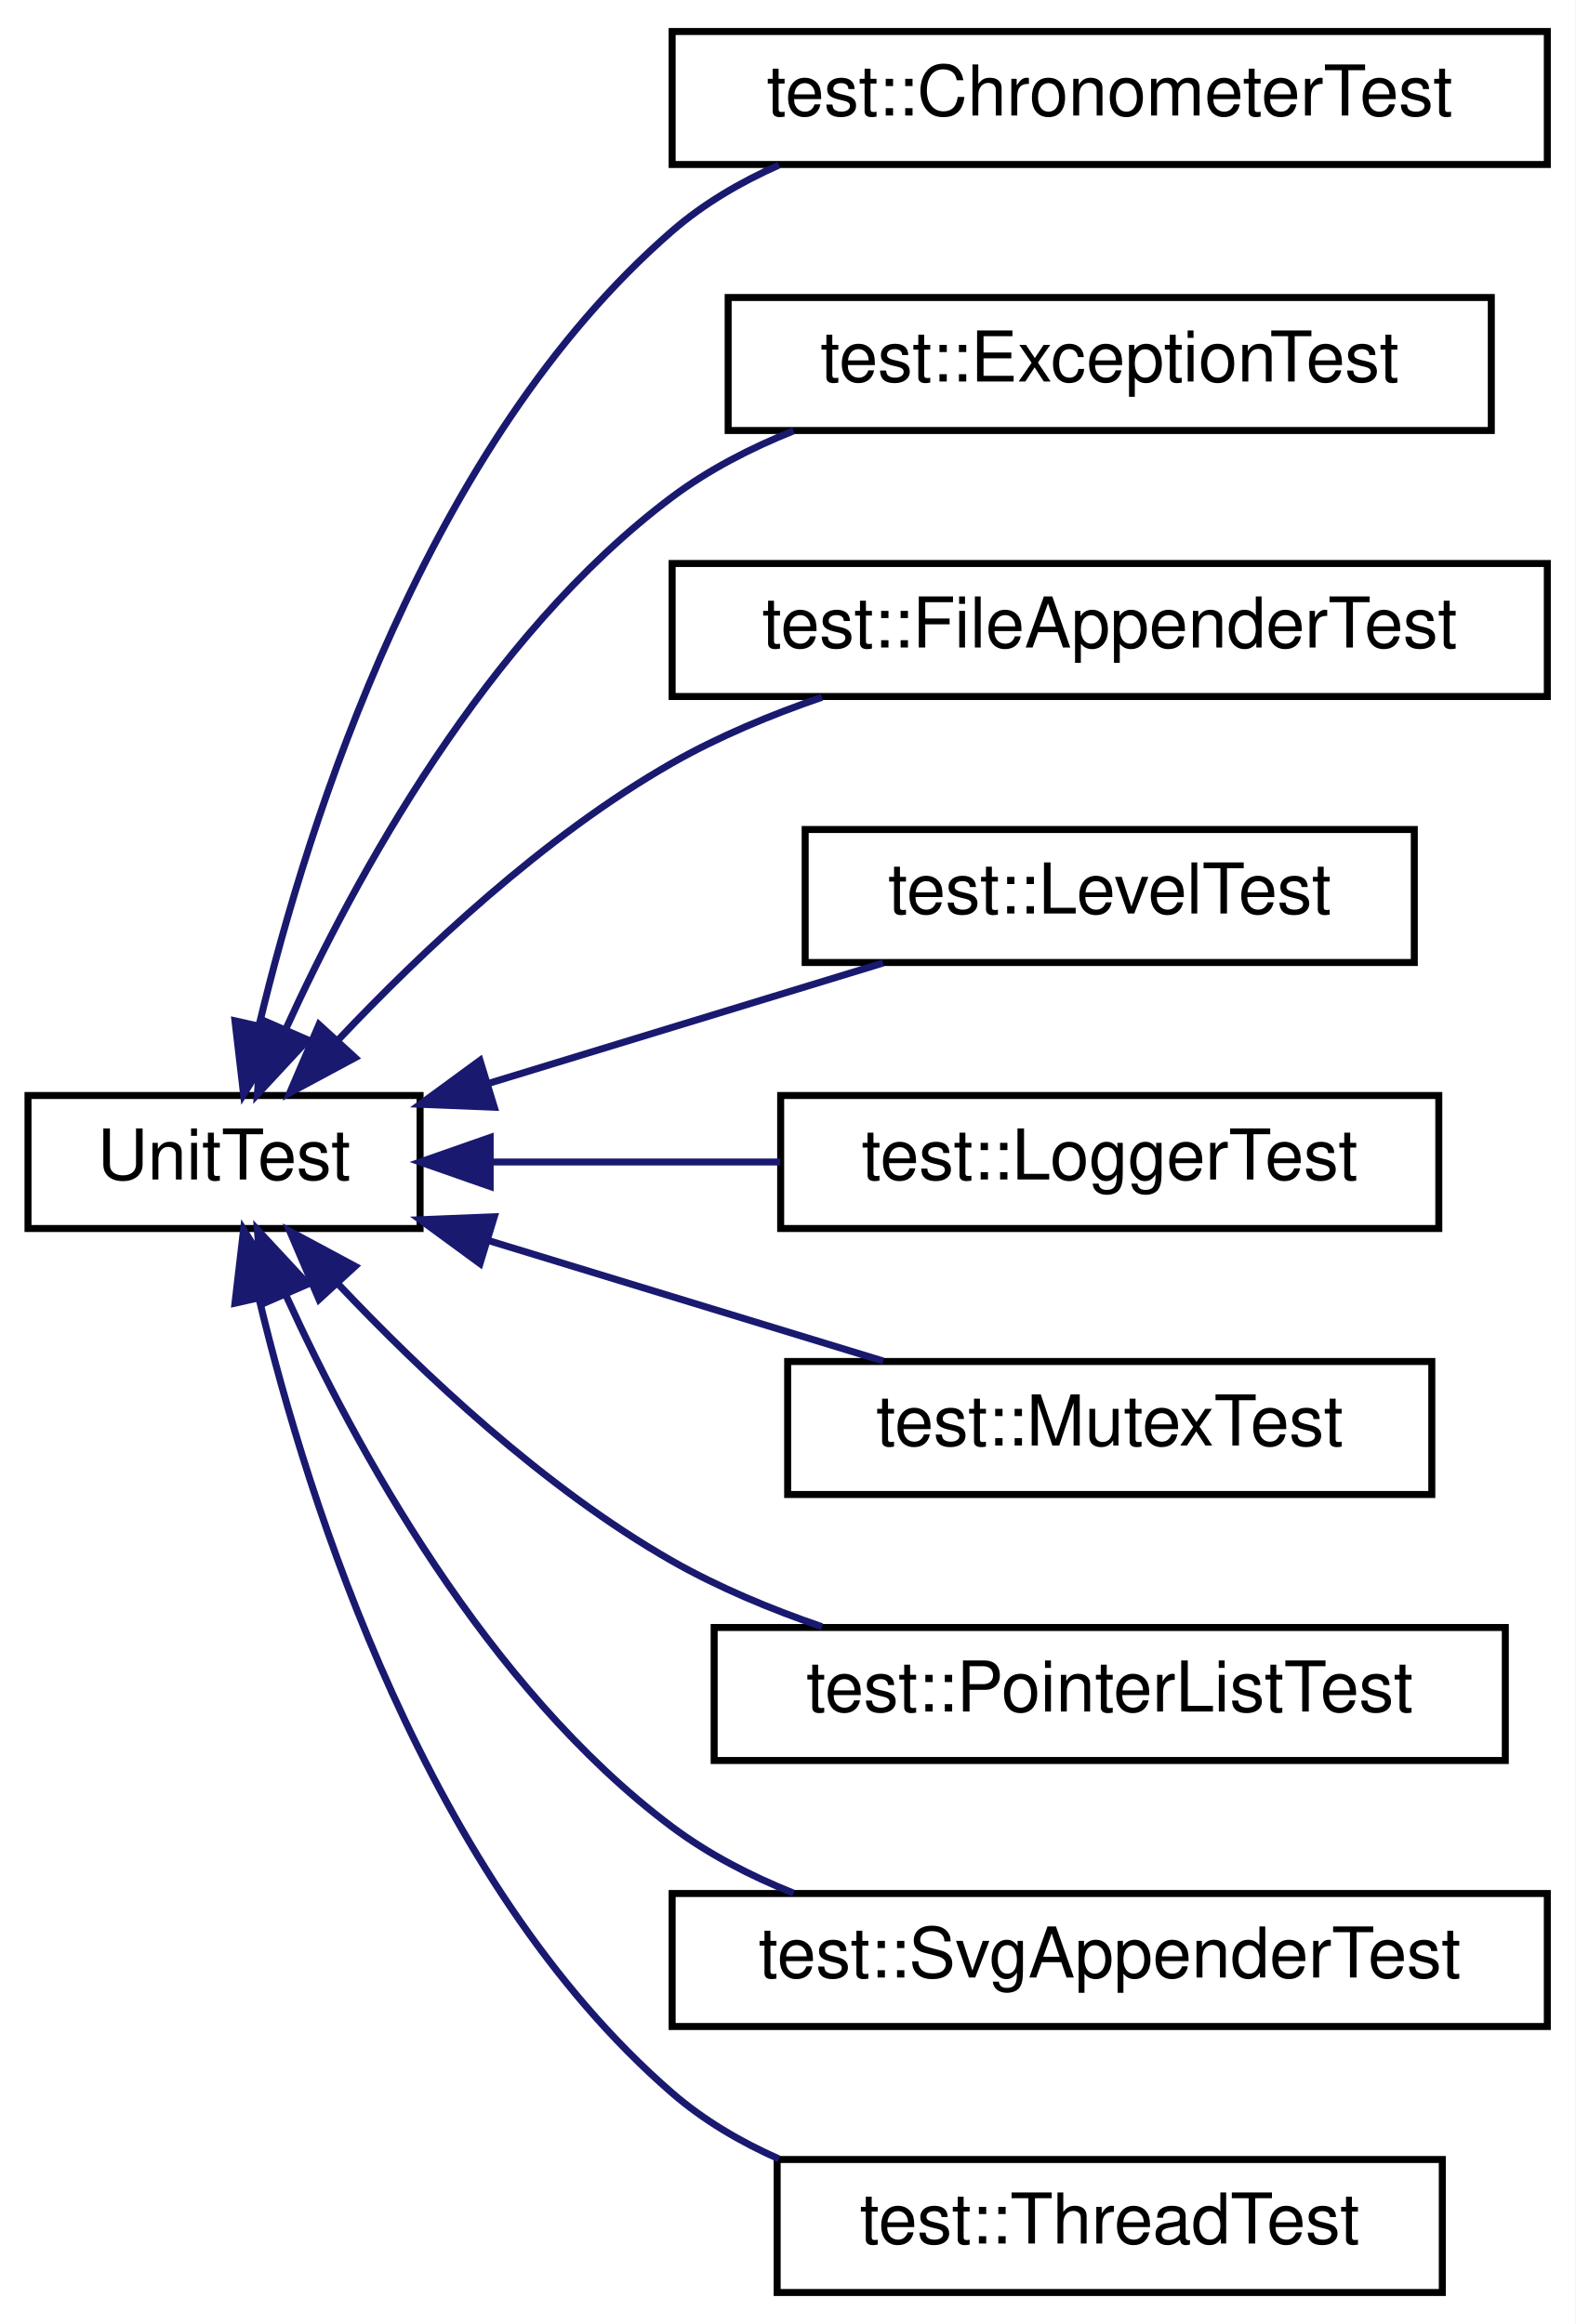
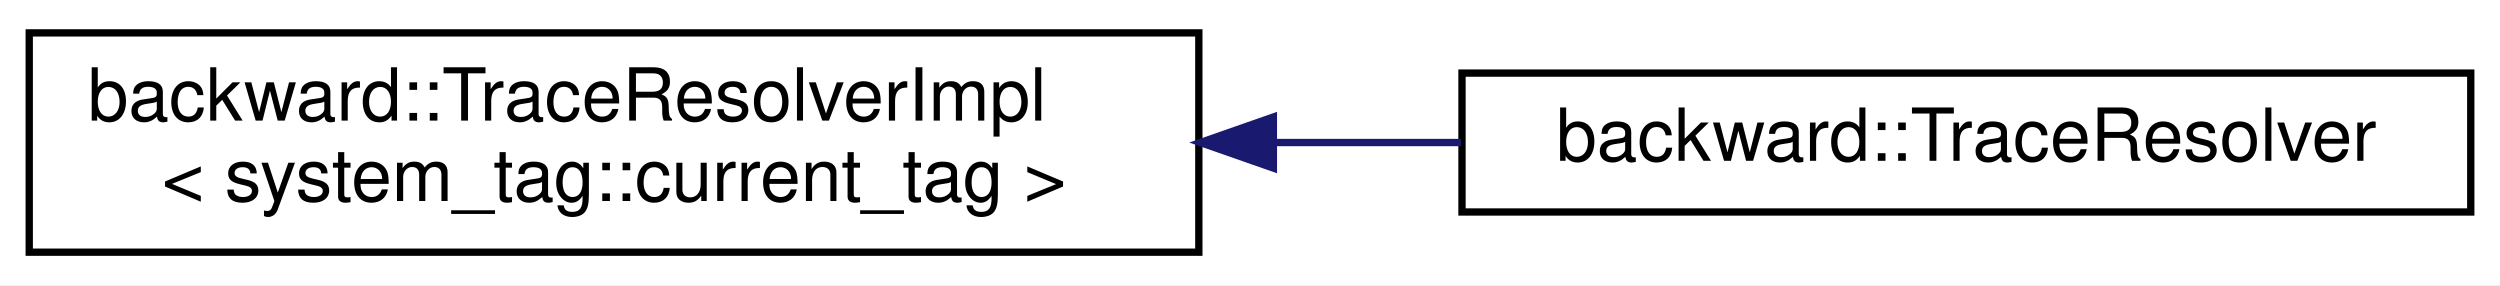
- <svg xmlns="http://www.w3.org/2000/svg" xmlns:xlink="http://www.w3.org/1999/xlink" width="225pt" height="332pt" viewBox="0.00 0.00 225.00 332.00">
-   <g id="graph0" class="graph" transform="scale(1 1) rotate(0) translate(4 328)">
-     <polygon fill="white" stroke="transparent" points="-4,4 -4,-328 221,-328 221,4 -4,4" />
+ <svg xmlns="http://www.w3.org/2000/svg" xmlns:xlink="http://www.w3.org/1999/xlink" width="342pt" height="39pt" viewBox="0.00 0.00 342.00 39.00">
+   <g id="graph0" class="graph" transform="scale(1 1) rotate(0) translate(4 35)">
+     <polygon fill="white" stroke="transparent" points="-4,4 -4,-35 338,-35 338,4 -4,4" />
    <g id="node1" class="node">
      <g id="a_node1">
-         <a xlink:href="classUnitTest.html" target="_top" xlink:title="Cette classe permet de créer des tests unitaires.">
-           <polygon fill="white" stroke="black" points="0,-152.5 0,-171.5 56,-171.5 56,-152.5 0,-152.5" />
-           <text text-anchor="middle" x="28" y="-159.5" font-family="Helvetica,sans-Serif" font-size="10.00">UnitTest</text>
+         <a xlink:href="classbackward_1_1TraceResolverImpl.html" target="_top" xlink:title=" ">
+           <polygon fill="white" stroke="black" points="0,-0.5 0,-30.5 160,-30.5 160,-0.5 0,-0.5" />
+           <text text-anchor="start" x="8" y="-18.5" font-family="Helvetica,sans-Serif" font-size="10.00">backward::TraceResolverImpl</text>
+           <text text-anchor="middle" x="80" y="-7.5" font-family="Helvetica,sans-Serif" font-size="10.00">&lt; system_tag::current_tag &gt;</text>
        </a>
      </g>
    </g>
    <g id="node2" class="node">
      <g id="a_node2">
-         <a xlink:href="classtest_1_1ChronometerTest.html" target="_top" xlink:title="Teste la classe utils::Chronometer.">
-           <polygon fill="white" stroke="black" points="92,-304.5 92,-323.5 217,-323.5 217,-304.5 92,-304.5" />
-           <text text-anchor="middle" x="154.5" y="-311.5" font-family="Helvetica,sans-Serif" font-size="10.00">test::ChronometerTest</text>
+         <a xlink:href="classbackward_1_1TraceResolver.html" target="_top" xlink:title=" ">
+           <polygon fill="white" stroke="black" points="196,-6 196,-25 334,-25 334,-6 196,-6" />
+           <text text-anchor="middle" x="265" y="-13" font-family="Helvetica,sans-Serif" font-size="10.00">backward::TraceResolver</text>
        </a>
      </g>
    </g>
    <g id="edge1" class="edge">
-       <path fill="none" stroke="midnightblue" d="M33.06,-181.77C40.03,-210.78 57.06,-264.72 92,-295 96.48,-298.88 101.73,-301.97 107.26,-304.42" />
-       <polygon fill="midnightblue" stroke="midnightblue" points="36.39,-180.64 30.79,-171.65 29.56,-182.17 36.39,-180.64" />
-     </g>
-     <g id="node3" class="node">
-       <g id="a_node3">
-         <a xlink:href="classtest_1_1ExceptionTest.html" target="_top" xlink:title="Teste la classe logs::Exception.">
-           <polygon fill="white" stroke="black" points="100,-266.5 100,-285.5 209,-285.5 209,-266.5 100,-266.5" />
-           <text text-anchor="middle" x="154.5" y="-273.5" font-family="Helvetica,sans-Serif" font-size="10.00">test::ExceptionTest</text>
-         </a>
-       </g>
-     </g>
-     <g id="edge2" class="edge">
-       <path fill="none" stroke="midnightblue" d="M36.85,-181.06C46.66,-202.57 65.45,-237.13 92,-257 97.19,-260.88 103.18,-263.98 109.35,-266.45" />
-       <polygon fill="midnightblue" stroke="midnightblue" points="39.97,-179.44 32.76,-171.67 33.55,-182.24 39.97,-179.44" />
-     </g>
-     <g id="node4" class="node">
-       <g id="a_node4">
-         <a xlink:href="classtest_1_1FileAppenderTest.html" target="_top" xlink:title="Teste la classe logs::FileAppender.">
-           <polygon fill="white" stroke="black" points="92,-228.5 92,-247.5 217,-247.5 217,-228.5 92,-228.5" />
-           <text text-anchor="middle" x="154.5" y="-235.5" font-family="Helvetica,sans-Serif" font-size="10.00">test::FileAppenderTest</text>
-         </a>
-       </g>
-     </g>
-     <g id="edge3" class="edge">
-       <path fill="none" stroke="midnightblue" d="M44.34,-179.48C56.23,-192.06 73.7,-208.58 92,-219 98.6,-222.76 106.04,-225.86 113.4,-228.39" />
-       <polygon fill="midnightblue" stroke="midnightblue" points="46.72,-176.9 37.39,-171.89 41.56,-181.63 46.72,-176.9" />
-     </g>
-     <g id="node5" class="node">
-       <g id="a_node5">
-         <a xlink:href="classtest_1_1LevelTest.html" target="_top" xlink:title="Teste la classe logs::Level.">
-           <polygon fill="white" stroke="black" points="111,-190.5 111,-209.5 198,-209.5 198,-190.5 111,-190.5" />
-           <text text-anchor="middle" x="154.5" y="-197.5" font-family="Helvetica,sans-Serif" font-size="10.00">test::LevelTest</text>
-         </a>
-       </g>
-     </g>
-     <g id="edge4" class="edge">
-       <path fill="none" stroke="midnightblue" d="M65.59,-173.17C83.54,-178.65 104.95,-185.18 122.14,-190.43" />
-       <polygon fill="midnightblue" stroke="midnightblue" points="66.6,-169.82 56.01,-170.25 64.56,-176.51 66.6,-169.82" />
-     </g>
-     <g id="node6" class="node">
-       <g id="a_node6">
-         <a xlink:href="classtest_1_1LoggerTest.html" target="_top" xlink:title="Teste la classe logs::Logger.">
-           <polygon fill="white" stroke="black" points="107.5,-152.5 107.5,-171.5 201.5,-171.5 201.5,-152.5 107.5,-152.5" />
-           <text text-anchor="middle" x="154.5" y="-159.5" font-family="Helvetica,sans-Serif" font-size="10.00">test::LoggerTest</text>
-         </a>
-       </g>
-     </g>
-     <g id="edge5" class="edge">
-       <path fill="none" stroke="midnightblue" d="M66.39,-162C79.3,-162 93.92,-162 107.44,-162" />
-       <polygon fill="midnightblue" stroke="midnightblue" points="66.01,-158.5 56.01,-162 66.01,-165.5 66.01,-158.5" />
-     </g>
-     <g id="node7" class="node">
-       <g id="a_node7">
-         <a xlink:href="classtest_1_1MutexTest.html" target="_top" xlink:title="Teste la classe utils::Mutex.">
-           <polygon fill="white" stroke="black" points="108.5,-114.5 108.5,-133.5 200.5,-133.5 200.5,-114.5 108.5,-114.5" />
-           <text text-anchor="middle" x="154.5" y="-121.5" font-family="Helvetica,sans-Serif" font-size="10.00">test::MutexTest</text>
-         </a>
-       </g>
-     </g>
-     <g id="edge6" class="edge">
-       <path fill="none" stroke="midnightblue" d="M65.59,-150.83C83.54,-145.35 104.95,-138.82 122.14,-133.57" />
-       <polygon fill="midnightblue" stroke="midnightblue" points="64.56,-147.49 56.01,-153.75 66.6,-154.18 64.56,-147.49" />
-     </g>
-     <g id="node8" class="node">
-       <g id="a_node8">
-         <a xlink:href="classtest_1_1PointerListTest.html" target="_top" xlink:title="Teste la classe utils::PointerList.">
-           <polygon fill="white" stroke="black" points="98,-76.5 98,-95.5 211,-95.5 211,-76.5 98,-76.5" />
-           <text text-anchor="middle" x="154.5" y="-83.5" font-family="Helvetica,sans-Serif" font-size="10.00">test::PointerListTest</text>
-         </a>
-       </g>
-     </g>
-     <g id="edge7" class="edge">
-       <path fill="none" stroke="midnightblue" d="M44.34,-144.52C56.23,-131.94 73.7,-115.42 92,-105 98.6,-101.24 106.04,-98.14 113.4,-95.61" />
-       <polygon fill="midnightblue" stroke="midnightblue" points="41.56,-142.37 37.39,-152.11 46.72,-147.1 41.56,-142.37" />
-     </g>
-     <g id="node9" class="node">
-       <g id="a_node9">
-         <a xlink:href="classtest_1_1SvgAppenderTest.html" target="_top" xlink:title="Teste la classe logs::SvgAppender.">
-           <polygon fill="white" stroke="black" points="92,-38.5 92,-57.5 217,-57.5 217,-38.5 92,-38.5" />
-           <text text-anchor="middle" x="154.5" y="-45.5" font-family="Helvetica,sans-Serif" font-size="10.00">test::SvgAppenderTest</text>
-         </a>
-       </g>
-     </g>
-     <g id="edge8" class="edge">
-       <path fill="none" stroke="midnightblue" d="M36.85,-142.94C46.66,-121.43 65.45,-86.87 92,-67 97.19,-63.12 103.18,-60.02 109.35,-57.55" />
-       <polygon fill="midnightblue" stroke="midnightblue" points="33.55,-141.76 32.76,-152.33 39.97,-144.56 33.55,-141.76" />
-     </g>
-     <g id="node10" class="node">
-       <g id="a_node10">
-         <a xlink:href="classtest_1_1ThreadTest.html" target="_top" xlink:title="Teste la classe utils::Thread.">
-           <polygon fill="white" stroke="black" points="107,-0.5 107,-19.5 202,-19.5 202,-0.5 107,-0.5" />
-           <text text-anchor="middle" x="154.5" y="-7.5" font-family="Helvetica,sans-Serif" font-size="10.00">test::ThreadTest</text>
-         </a>
-       </g>
-     </g>
-     <g id="edge9" class="edge">
-       <path fill="none" stroke="midnightblue" d="M33.06,-142.23C40.03,-113.22 57.06,-59.28 92,-29 96.48,-25.12 101.73,-22.03 107.26,-19.58" />
-       <polygon fill="midnightblue" stroke="midnightblue" points="29.56,-141.83 30.79,-152.35 36.39,-143.36 29.56,-141.83" />
+       <path fill="none" stroke="midnightblue" d="M170.28,-15.5C178.88,-15.5 187.52,-15.5 195.87,-15.5" />
+       <polygon fill="midnightblue" stroke="midnightblue" points="170.2,-12 160.2,-15.5 170.2,-19 170.2,-12" />
    </g>
  </g>
</svg>
